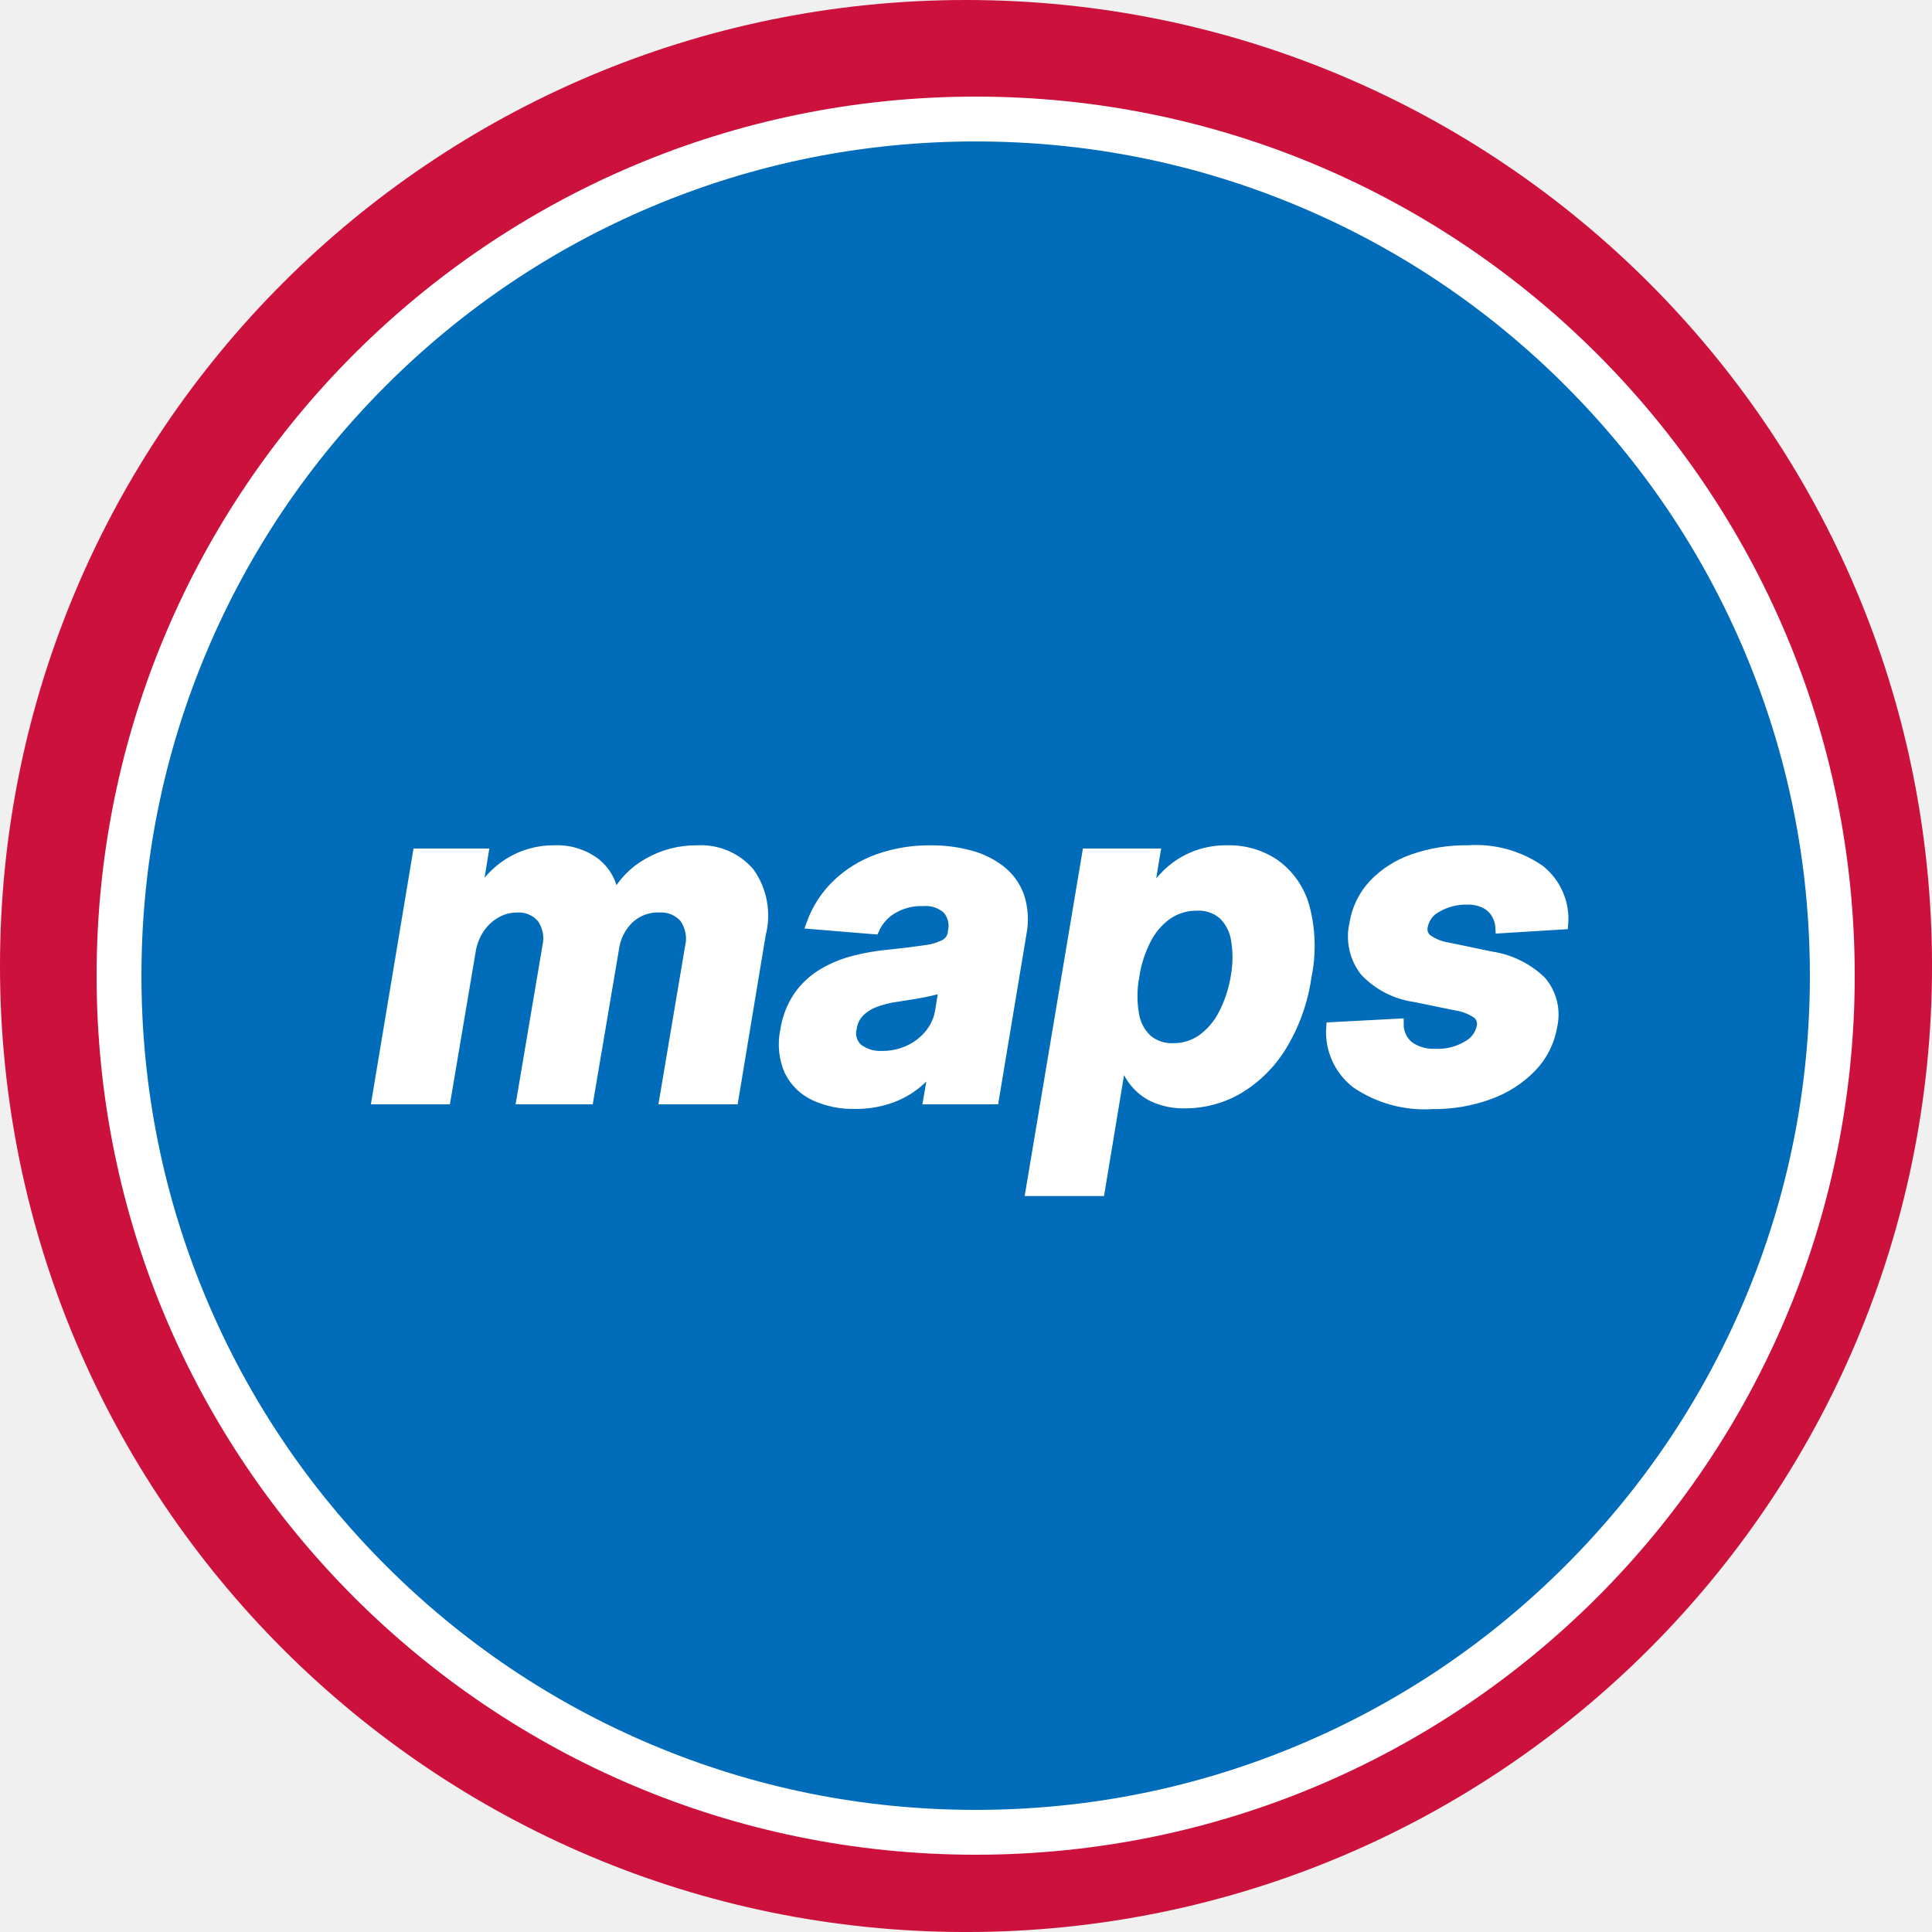
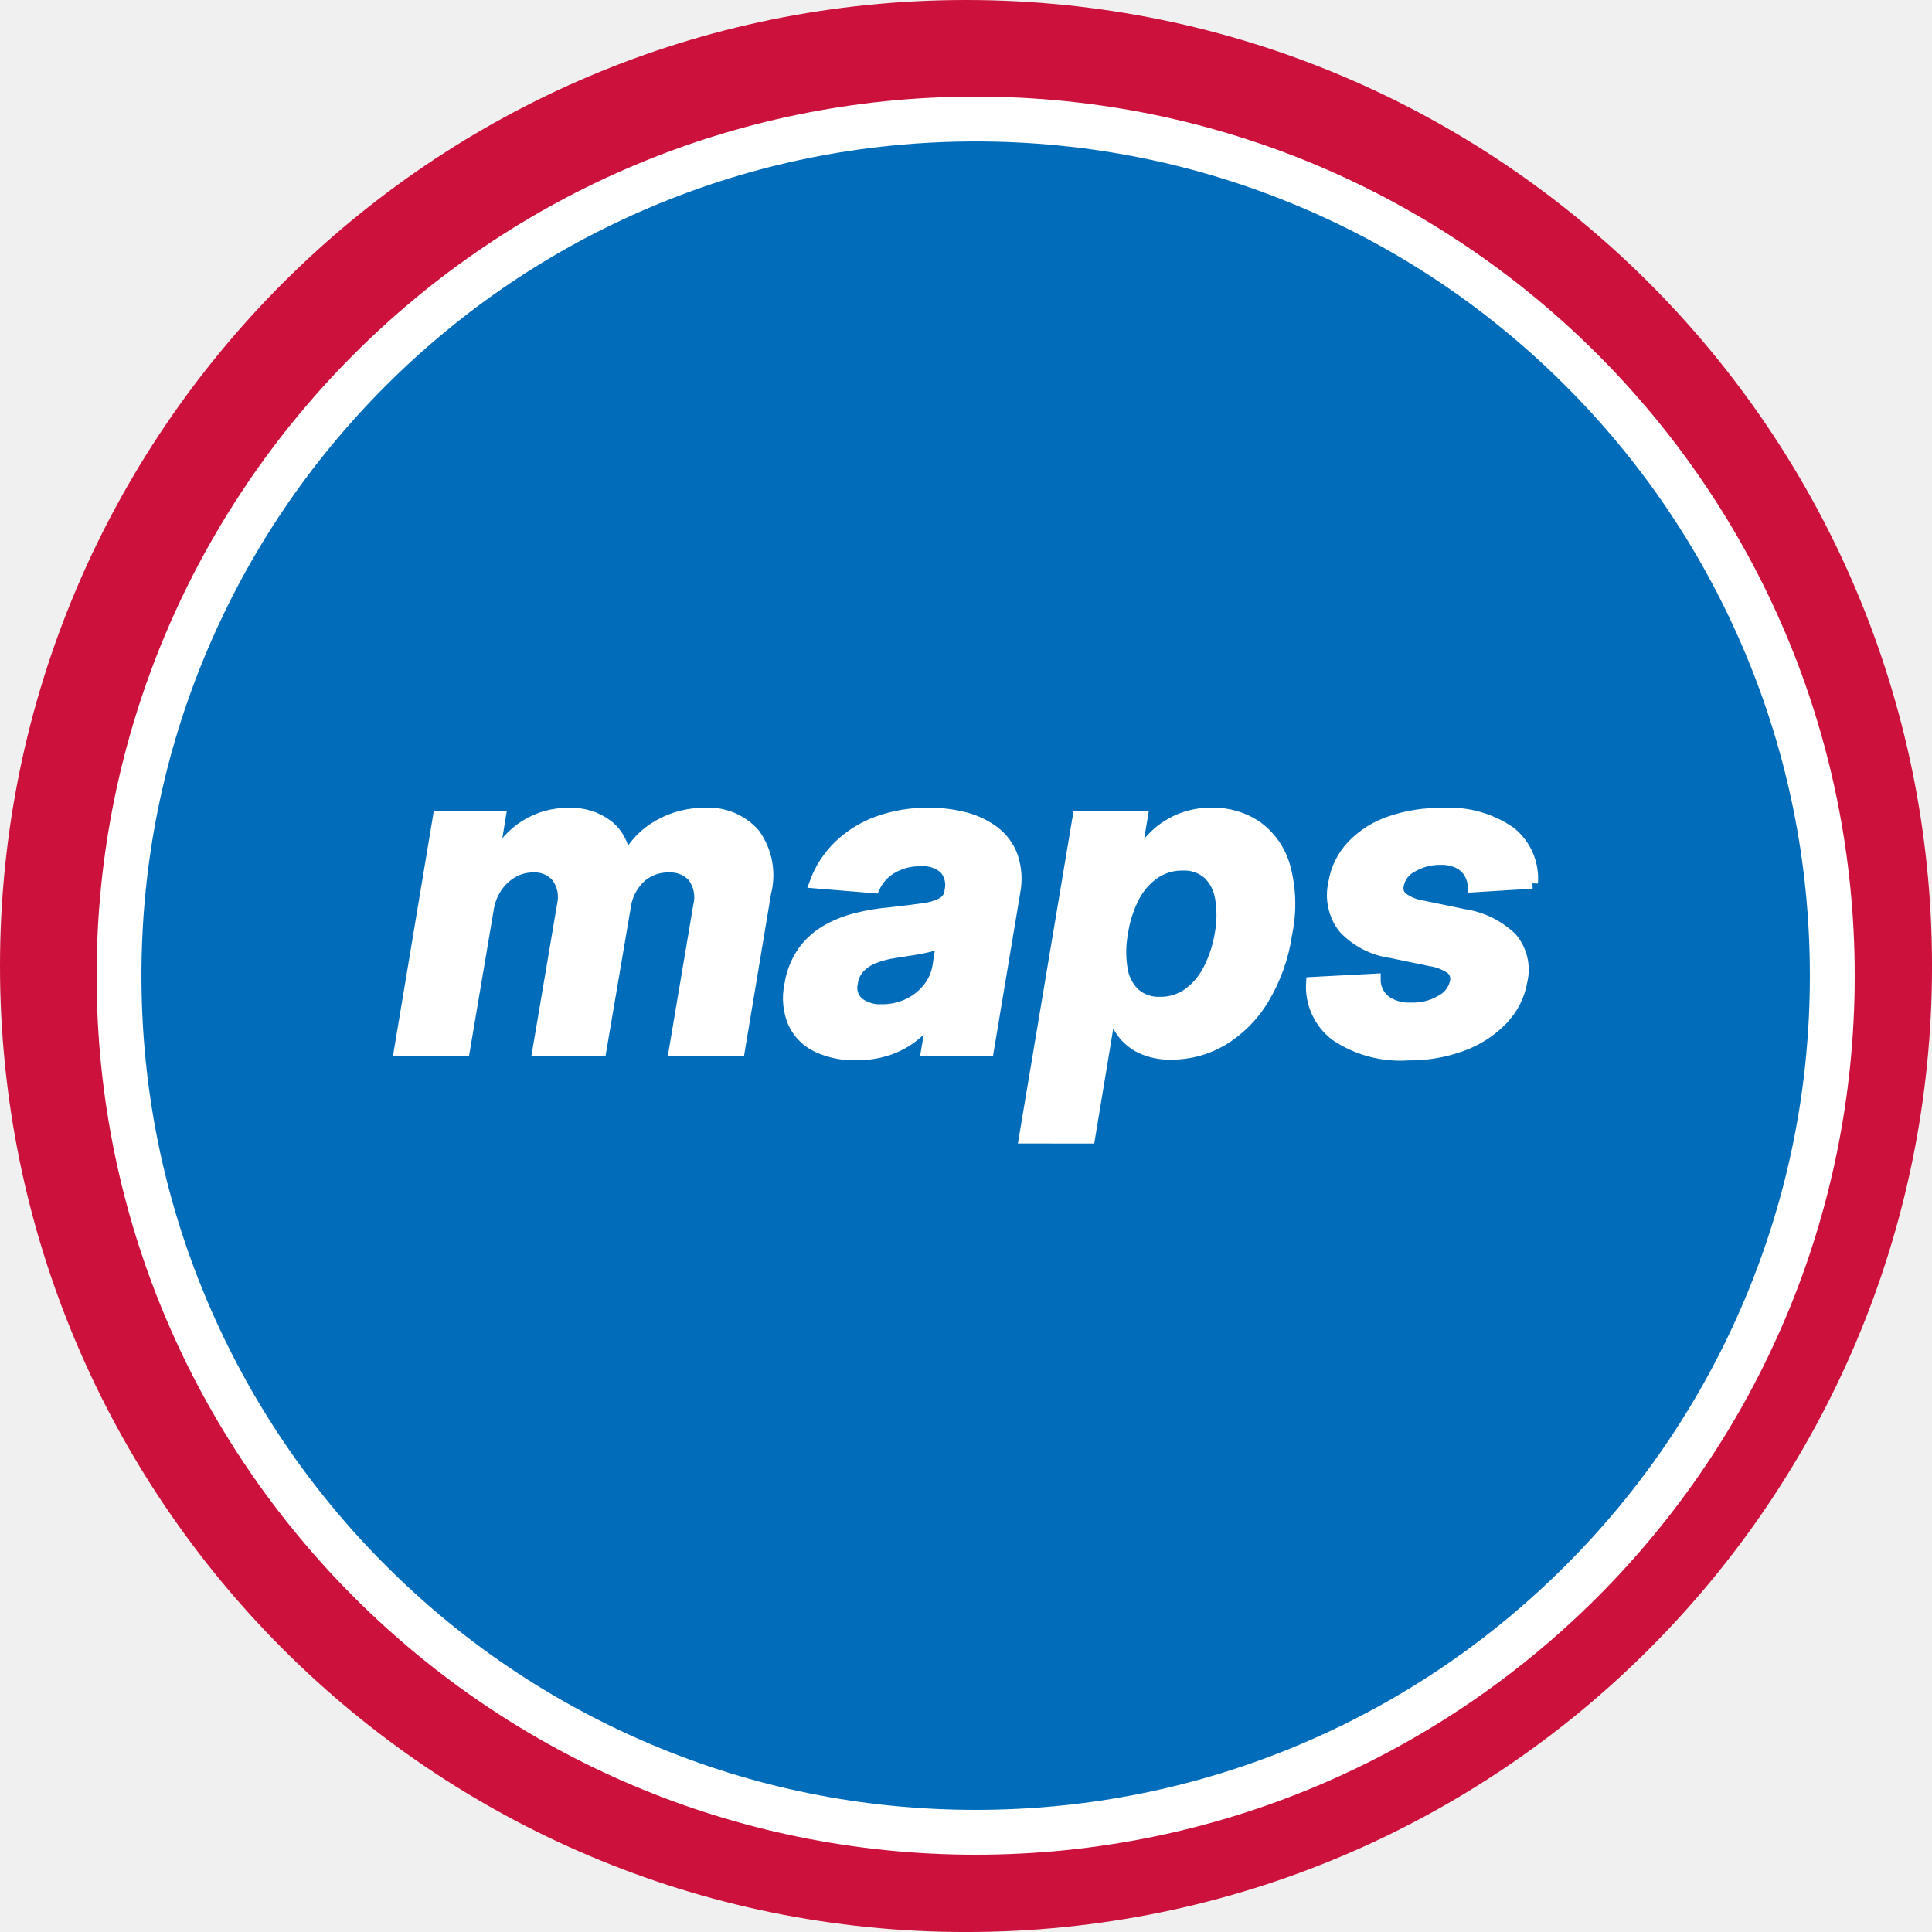
<svg xmlns="http://www.w3.org/2000/svg" width="86.175" height="86.175" viewBox="0 0 86.175 86.175">
-   <g id="Group_2" data-name="Group 2" transform="translate(-148 -271)">
-     <path id="Path_21" data-name="Path 21" d="M43.088,0A43.088,43.088,0,1,1,0,43.088,43.088,43.088,0,0,1,43.088,0Z" transform="translate(148 271)" fill="#cc123c" />
-     <g id="Path_20" data-name="Path 20" transform="translate(152.309 275.309)" fill="#016cb9">
+   <g transform="translate(-550 -157)">
+     <path d="M43.088,0A43.088,43.088,0,1,1,0,43.088,43.088,43.088,0,0,1,43.088,0Z" transform="translate(550 157)" fill="#cc123c" />
+     <g transform="translate(554.309 161.309)" fill="#016cb9">
      <path d="M 39.209 77.419 C 34.051 77.419 29.047 76.409 24.337 74.416 C 19.787 72.492 15.701 69.737 12.191 66.227 C 8.682 62.718 5.927 58.632 4.002 54.082 C 2.01 49.372 1 44.368 1 39.209 C 1 34.051 2.01 29.047 4.002 24.337 C 5.927 19.787 8.682 15.701 12.191 12.191 C 15.701 8.682 19.787 5.927 24.337 4.002 C 29.047 2.01 34.051 1 39.209 1 C 44.368 1 49.372 2.01 54.082 4.002 C 58.632 5.927 62.718 8.682 66.227 12.191 C 69.737 15.701 72.492 19.787 74.416 24.337 C 76.409 29.047 77.419 34.051 77.419 39.209 C 77.419 44.368 76.409 49.372 74.416 54.082 C 72.492 58.632 69.737 62.718 66.227 66.227 C 62.718 69.737 58.632 72.492 54.082 74.416 C 49.372 76.409 44.368 77.419 39.209 77.419 Z" stroke="none" />
      <path d="M 39.209 2 C 34.185 2 29.312 2.984 24.726 4.923 C 20.296 6.797 16.316 9.48 12.898 12.898 C 9.48 16.316 6.797 20.296 4.923 24.726 C 2.984 29.312 2 34.185 2 39.209 C 2 44.233 2.984 49.106 4.923 53.692 C 6.797 58.123 9.48 62.102 12.898 65.52 C 16.316 68.938 20.296 71.621 24.726 73.495 C 29.312 75.435 34.185 76.419 39.209 76.419 C 44.233 76.419 49.106 75.435 53.692 73.495 C 58.123 71.621 62.102 68.938 65.52 65.52 C 68.938 62.102 71.621 58.123 73.495 53.692 C 75.435 49.106 76.419 44.233 76.419 39.209 C 76.419 34.185 75.435 29.312 73.495 24.726 C 71.621 20.296 68.938 16.316 65.52 12.898 C 62.102 9.48 58.123 6.797 53.692 4.923 C 49.106 2.984 44.233 2 39.209 2 M 39.209 -7.62939453125e-06 C 60.864 -7.62939453125e-06 78.419 17.555 78.419 39.209 C 78.419 60.864 60.864 78.419 39.209 78.419 C 17.555 78.419 -7.62939453125e-06 60.864 -7.62939453125e-06 39.209 C -7.62939453125e-06 17.555 17.555 -7.62939453125e-06 39.209 -7.62939453125e-06 Z" stroke="none" fill="#fff" />
    </g>
-     <g id="Group_3" data-name="Group 3" transform="translate(164.518 301.007)">
-       <path id="Path_22" data-name="Path 22" d="M.32,0,2.138-10.909H5.014L4.7-8.984h.121A3.807,3.807,0,0,1,6.211-10.5a3.723,3.723,0,0,1,2.006-.554,2.812,2.812,0,0,1,1.808.558,2.153,2.153,0,0,1,.806,1.509h.114a3.654,3.654,0,0,1,1.456-1.5,4.251,4.251,0,0,1,2.173-.565,2.83,2.83,0,0,1,2.315.973,3.289,3.289,0,0,1,.5,2.741L16.172,0H13.146l1.136-6.74a1.622,1.622,0,0,0-.27-1.367,1.439,1.439,0,0,0-1.129-.451,1.907,1.907,0,0,0-1.371.522,2.309,2.309,0,0,0-.675,1.374L9.709,0H6.776L7.926-6.8a1.593,1.593,0,0,0-.259-1.282,1.367,1.367,0,0,0-1.133-.472,1.876,1.876,0,0,0-.941.252,2.231,2.231,0,0,0-.749.7,2.538,2.538,0,0,0-.4,1.055L3.338,0Zm21.3.206A4.081,4.081,0,0,1,19.826-.16a2.324,2.324,0,0,1-1.112-1.09,2.941,2.941,0,0,1-.178-1.8A3.664,3.664,0,0,1,19.13-4.57,3.5,3.5,0,0,1,20.2-5.561a5.325,5.325,0,0,1,1.4-.575,9.706,9.706,0,0,1,1.594-.27q.952-.1,1.552-.192a2.643,2.643,0,0,0,.9-.266.728.728,0,0,0,.362-.522v-.043a1.17,1.17,0,0,0-.245-1.04,1.476,1.476,0,0,0-1.119-.373,2.531,2.531,0,0,0-1.374.355,2.029,2.029,0,0,0-.806.9l-2.756-.227a4.605,4.605,0,0,1,1.119-1.722,5.122,5.122,0,0,1,1.808-1.122,6.756,6.756,0,0,1,2.372-.394,6.526,6.526,0,0,1,1.7.213,3.847,3.847,0,0,1,1.371.661,2.531,2.531,0,0,1,.838,1.147,3.291,3.291,0,0,1,.1,1.673L27.791,0H24.922l.256-1.513h-.085a3.88,3.88,0,0,1-.852.9,3.9,3.9,0,0,1-1.158.6A4.633,4.633,0,0,1,21.619.206Zm1.214-2.088a2.789,2.789,0,0,0,1.218-.266,2.608,2.608,0,0,0,.923-.721A2.22,2.22,0,0,0,25.44-3.9l.185-1.158a1.453,1.453,0,0,1-.408.163q-.266.071-.575.131t-.621.107q-.313.046-.561.089a4.36,4.36,0,0,0-.98.249,1.9,1.9,0,0,0-.7.458,1.3,1.3,0,0,0-.334.714.936.936,0,0,0,.295.941A1.684,1.684,0,0,0,22.834-1.882Zm6.648,5.973,2.514-15h2.983l-.305,1.832h.135a5.1,5.1,0,0,1,.721-.9,3.749,3.749,0,0,1,1.126-.767,3.773,3.773,0,0,1,1.584-.309,3.581,3.581,0,0,1,2.1.621,3.479,3.479,0,0,1,1.3,1.868,6.7,6.7,0,0,1,.089,3.121,8.107,8.107,0,0,1-1.1,3.079,5.616,5.616,0,0,1-1.911,1.9,4.631,4.631,0,0,1-2.354.643,3.146,3.146,0,0,1-1.445-.291,2.378,2.378,0,0,1-.877-.735,2.953,2.953,0,0,1-.44-.9H33.48l-.966,5.838Zm4.567-9.545a4.81,4.81,0,0,0-.011,1.7,1.984,1.984,0,0,0,.593,1.126,1.7,1.7,0,0,0,1.179.4,2.213,2.213,0,0,0,1.314-.408,3.173,3.173,0,0,0,.959-1.136,5.626,5.626,0,0,0,.547-1.68,4.773,4.773,0,0,0,.007-1.662,2,2,0,0,0-.582-1.122,1.7,1.7,0,0,0-1.193-.4,2.288,2.288,0,0,0-1.31.391,3.018,3.018,0,0,0-.962,1.108A5.374,5.374,0,0,0,34.048-5.455ZM53.182-7.8l-2.749.17a1.393,1.393,0,0,0-.2-.65,1.233,1.233,0,0,0-.5-.458,1.794,1.794,0,0,0-.827-.17,2.58,2.58,0,0,0-1.328.341,1.218,1.218,0,0,0-.661.874.6.6,0,0,0,.178.575,2.143,2.143,0,0,0,.973.4l1.918.4a4.05,4.05,0,0,1,2.219,1.087,2.274,2.274,0,0,1,.487,1.989,3.426,3.426,0,0,1-.916,1.822A4.954,4.954,0,0,1,49.9-.217a7.079,7.079,0,0,1-2.521.43A5.387,5.387,0,0,1,44-.7a2.859,2.859,0,0,1-1.115-2.464l2.955-.156a1.288,1.288,0,0,0,.469,1,1.915,1.915,0,0,0,1.186.344,2.6,2.6,0,0,0,1.438-.352A1.283,1.283,0,0,0,49.6-3.21a.612.612,0,0,0-.21-.6,2.3,2.3,0,0,0-.969-.376L46.605-4.56A3.749,3.749,0,0,1,44.382-5.7a2.5,2.5,0,0,1-.462-2.1,3.3,3.3,0,0,1,.849-1.744,4.4,4.4,0,0,1,1.754-1.119,7.1,7.1,0,0,1,2.433-.391,4.992,4.992,0,0,1,3.2.874A2.773,2.773,0,0,1,53.182-7.8Z" transform="translate(0 19)" fill="#fff" stroke="#fff" stroke-width="0.5" />
-     </g>
+     <path d="M.288.616,2.025-9.81H4.775l-.3,1.84h.115A3.639,3.639,0,0,1,5.918-9.417a3.558,3.558,0,0,1,1.918-.529,2.687,2.687,0,0,1,1.728.533,2.058,2.058,0,0,1,.77,1.442h.109a3.493,3.493,0,0,1,1.392-1.436,4.063,4.063,0,0,1,2.077-.54,2.7,2.7,0,0,1,2.213.93,3.144,3.144,0,0,1,.482,2.62L15.439.616H12.547l1.086-6.442a1.55,1.55,0,0,0-.258-1.307A1.376,1.376,0,0,0,12.3-7.563a1.822,1.822,0,0,0-1.31.5,2.207,2.207,0,0,0-.645,1.314L9.262.616h-2.8l1.1-6.5A1.522,1.522,0,0,0,7.31-7.112a1.307,1.307,0,0,0-1.083-.451,1.793,1.793,0,0,0-.9.241,2.132,2.132,0,0,0-.716.672,2.426,2.426,0,0,0-.38,1.008L3.173.616Zm20.358.2a3.9,3.9,0,0,1-1.714-.35A2.221,2.221,0,0,1,17.869-.578,2.811,2.811,0,0,1,17.7-2.3a3.5,3.5,0,0,1,.567-1.456A3.34,3.34,0,0,1,19.288-4.7a5.09,5.09,0,0,1,1.341-.55,9.277,9.277,0,0,1,1.524-.258q.91-.1,1.483-.183a2.526,2.526,0,0,0,.859-.255.7.7,0,0,0,.346-.5v-.041a1.118,1.118,0,0,0-.234-.994,1.41,1.41,0,0,0-1.069-.356,2.419,2.419,0,0,0-1.314.339,1.939,1.939,0,0,0-.77.862l-2.634-.217A4.4,4.4,0,0,1,19.888-8.5a4.9,4.9,0,0,1,1.728-1.073,6.457,6.457,0,0,1,2.267-.377,6.237,6.237,0,0,1,1.626.2,3.677,3.677,0,0,1,1.31.631,2.419,2.419,0,0,1,.8,1.1,3.145,3.145,0,0,1,.1,1.6L26.544.616H23.8L24.046-.83h-.081a3.708,3.708,0,0,1-.815.859,3.726,3.726,0,0,1-1.106.577A4.429,4.429,0,0,1,20.645.813Zm1.161-2a2.666,2.666,0,0,0,1.164-.255,2.493,2.493,0,0,0,.882-.689A2.122,2.122,0,0,0,24.3-3.11l.176-1.106a1.389,1.389,0,0,1-.39.156q-.255.068-.55.126t-.594.1q-.3.044-.536.085a4.167,4.167,0,0,0-.937.238,1.815,1.815,0,0,0-.672.438,1.239,1.239,0,0,0-.319.682.9.9,0,0,0,.282.9A1.61,1.61,0,0,0,21.806-1.183ZM28.16,4.526l2.4-14.337h2.851l-.292,1.751h.129a4.873,4.873,0,0,1,.689-.859,3.583,3.583,0,0,1,1.076-.733,3.606,3.606,0,0,1,1.514-.3,3.423,3.423,0,0,1,2,.594,3.325,3.325,0,0,1,1.239,1.785,6.4,6.4,0,0,1,.085,2.983,7.749,7.749,0,0,1-1.049,2.943A5.368,5.368,0,0,1,36.981.172a4.426,4.426,0,0,1-2.25.614A3.006,3.006,0,0,1,33.349.508a2.273,2.273,0,0,1-.838-.7,2.823,2.823,0,0,1-.421-.859h-.109l-.923,5.58ZM32.525-4.6a4.6,4.6,0,0,0-.01,1.622A1.9,1.9,0,0,0,33.081-1.9a1.624,1.624,0,0,0,1.127.384,2.115,2.115,0,0,0,1.256-.39,3.033,3.033,0,0,0,.916-1.086A5.377,5.377,0,0,0,36.9-4.6a4.562,4.562,0,0,0,.007-1.588,1.912,1.912,0,0,0-.557-1.073,1.62,1.62,0,0,0-1.14-.387,2.187,2.187,0,0,0-1.252.373,2.884,2.884,0,0,0-.92,1.059A5.136,5.136,0,0,0,32.525-4.6Zm18.287-2.24-2.627.163A1.332,1.332,0,0,0,48-7.3a1.178,1.178,0,0,0-.482-.438,1.714,1.714,0,0,0-.791-.163,2.466,2.466,0,0,0-1.269.326,1.164,1.164,0,0,0-.631.835.574.574,0,0,0,.17.55,2.048,2.048,0,0,0,.93.38l1.833.38a3.871,3.871,0,0,1,2.121,1.039,2.174,2.174,0,0,1,.465,1.9,3.274,3.274,0,0,1-.876,1.741A4.735,4.735,0,0,1,47.676.409a6.766,6.766,0,0,1-2.41.411,5.149,5.149,0,0,1-3.231-.869A2.733,2.733,0,0,1,40.969-2.4l2.824-.149a1.231,1.231,0,0,0,.448.961,1.83,1.83,0,0,0,1.134.329A2.487,2.487,0,0,0,46.749-1.6a1.226,1.226,0,0,0,.641-.852.585.585,0,0,0-.2-.57,2.193,2.193,0,0,0-.927-.36l-1.738-.36A3.583,3.583,0,0,1,42.4-4.835a2.392,2.392,0,0,1-.441-2A3.155,3.155,0,0,1,42.771-8.5a4.205,4.205,0,0,1,1.677-1.069,6.782,6.782,0,0,1,2.325-.373,4.772,4.772,0,0,1,3.058.835A2.651,2.651,0,0,1,50.812-6.837Z" transform="translate(567.537 203.228)" fill="#fff" stroke="#fff" stroke-width="0.5" />
  </g>
</svg>
